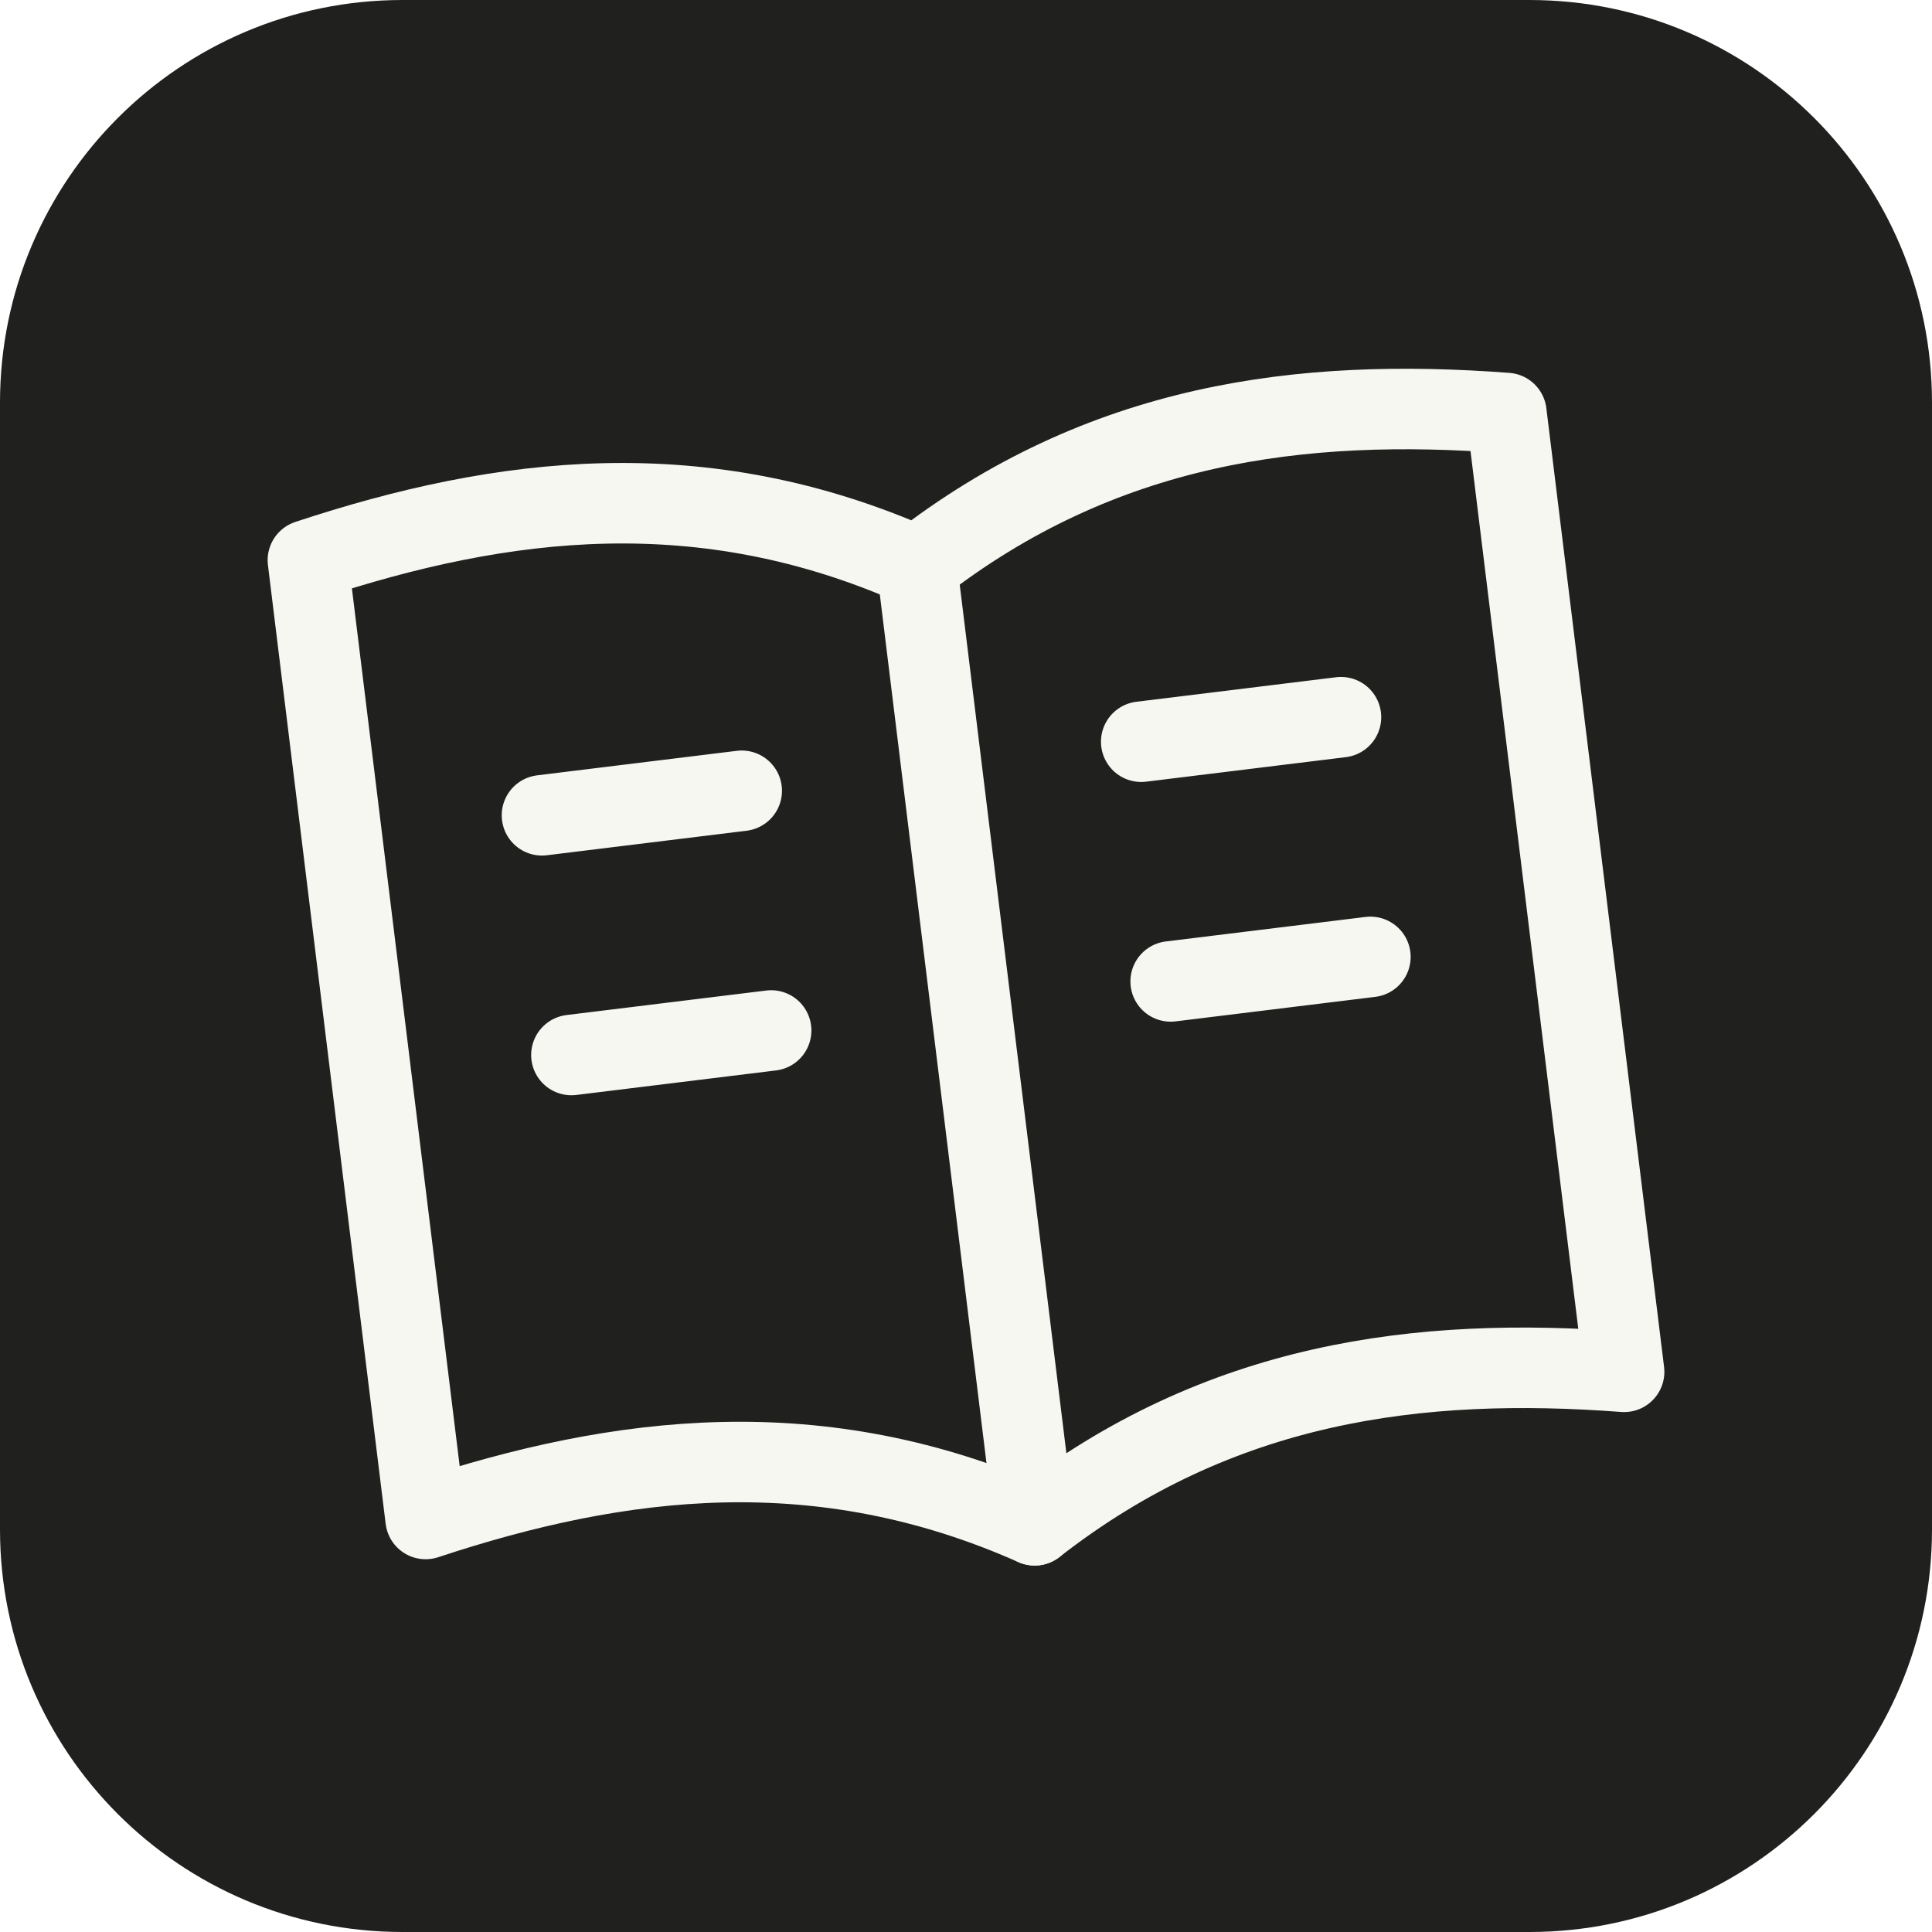
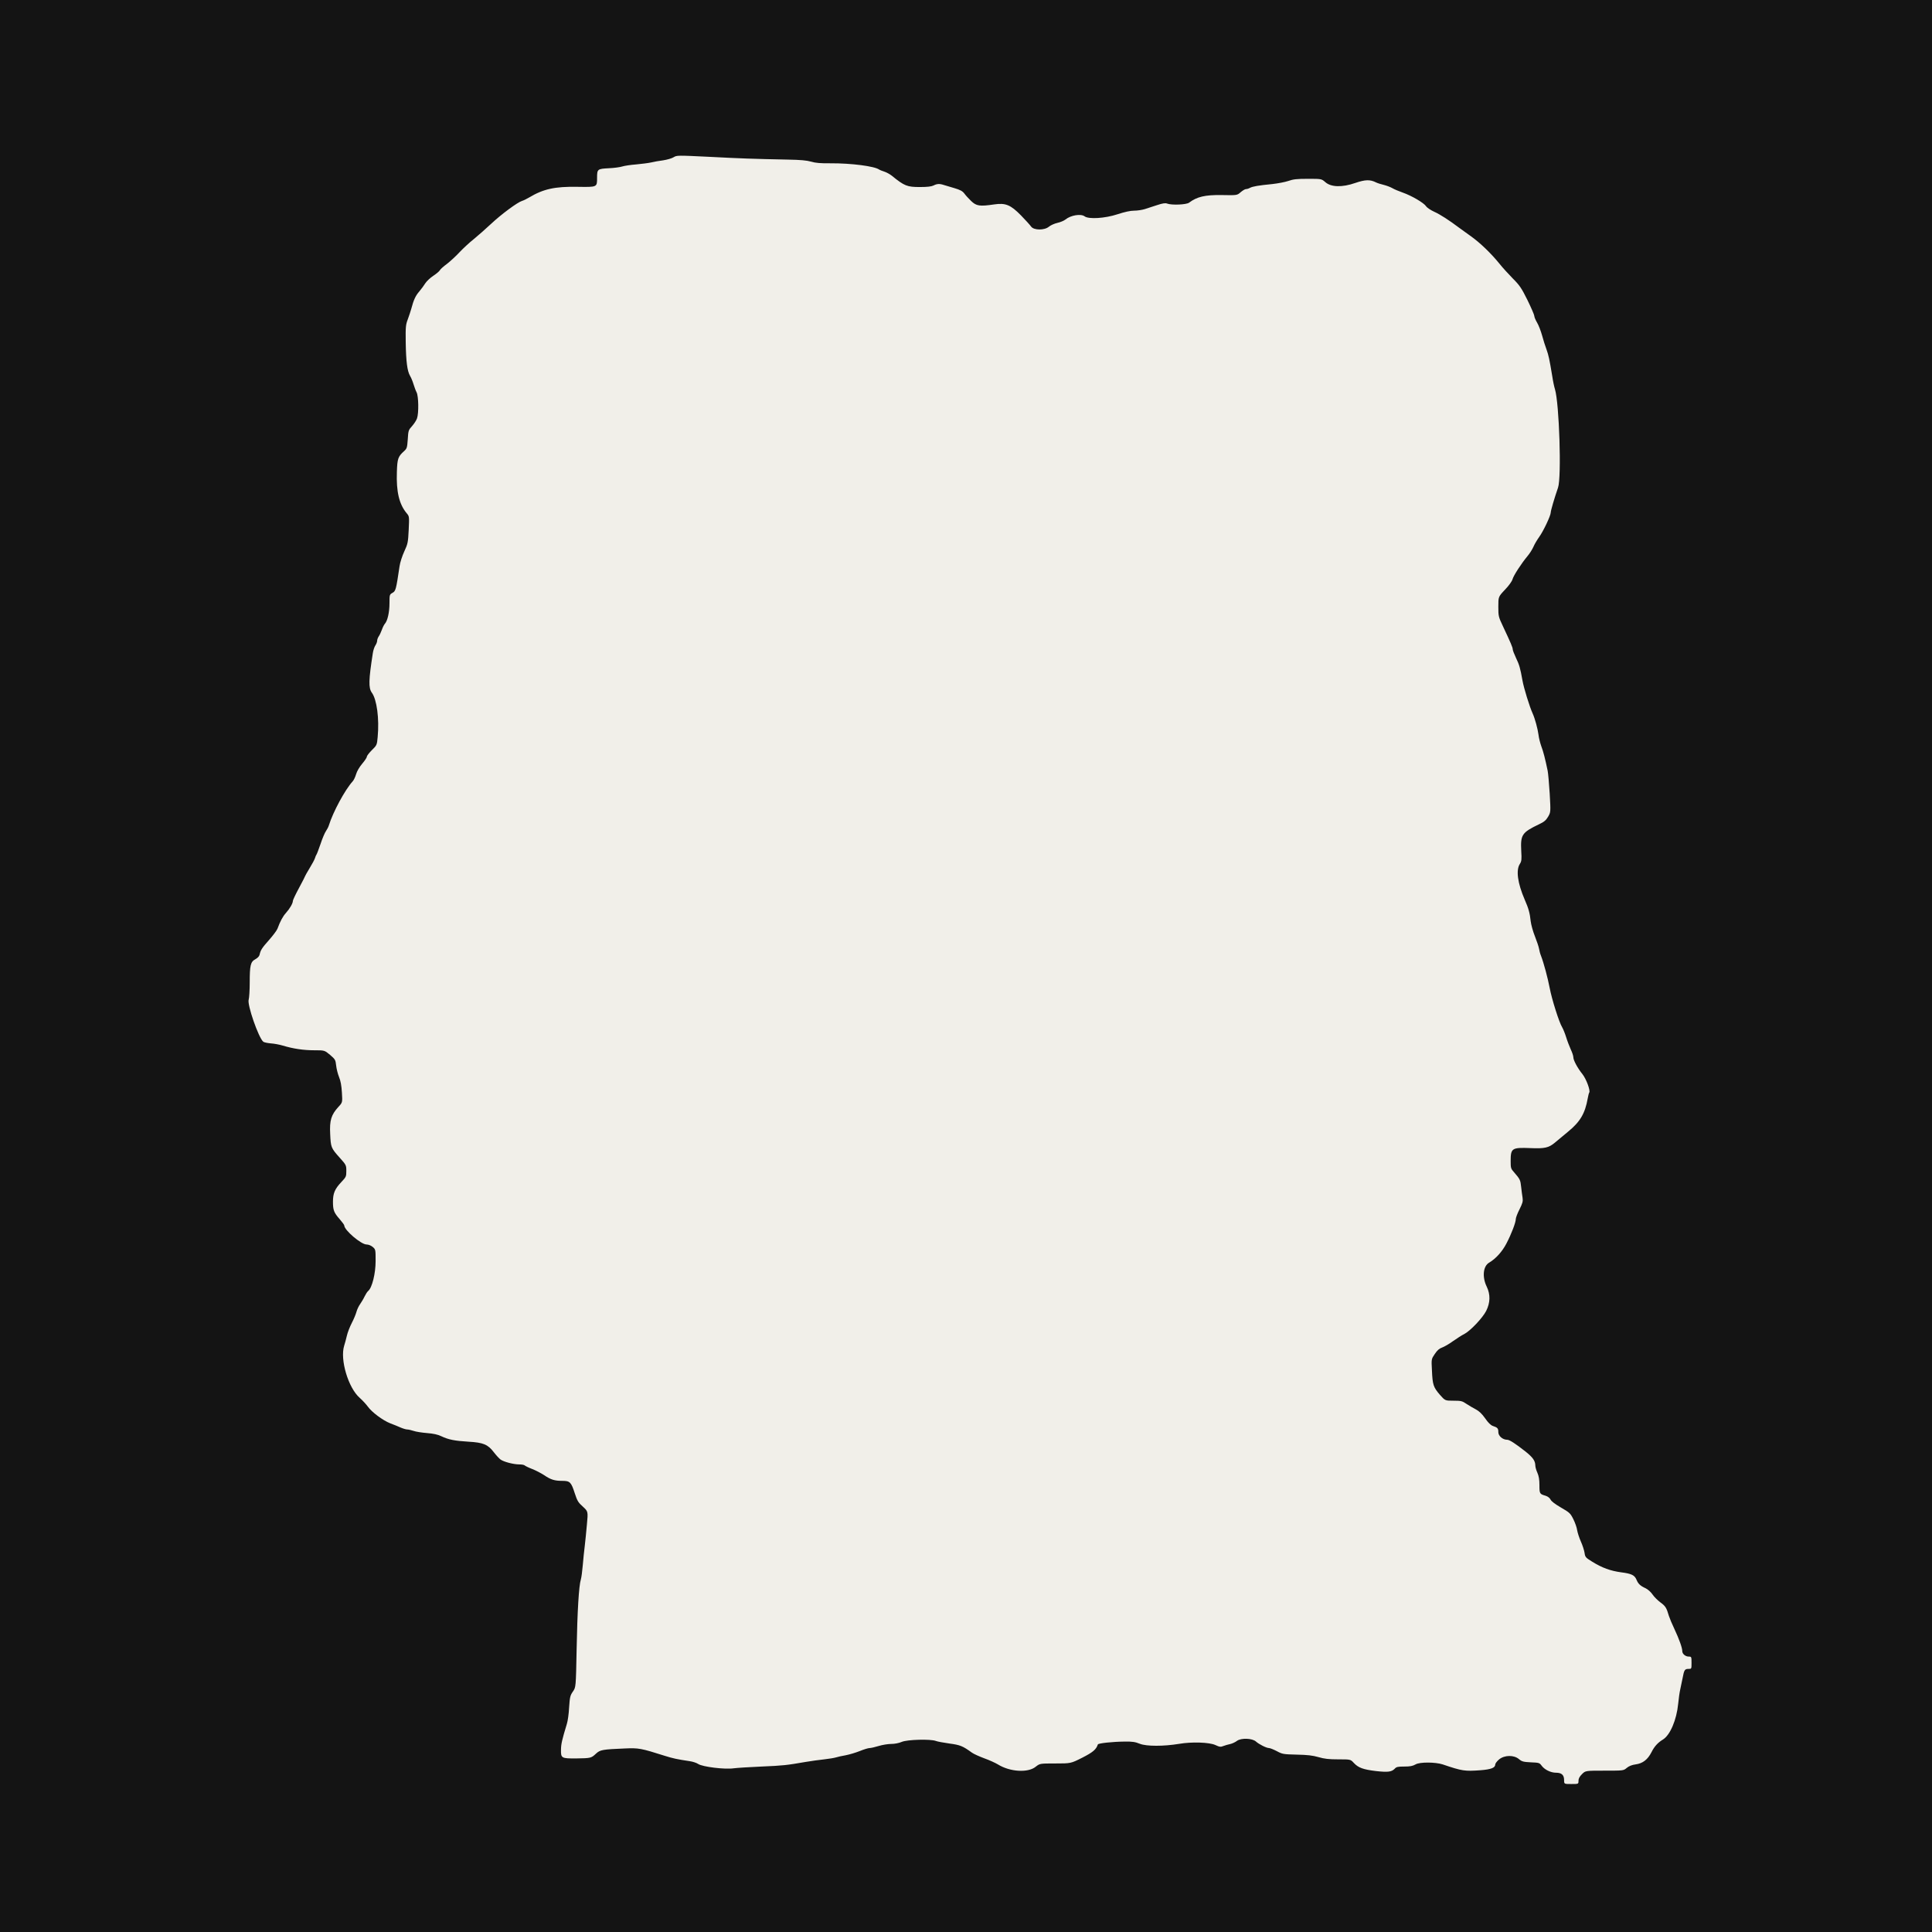
- <svg xmlns="http://www.w3.org/2000/svg" viewBox="0 0 48 48">
-   <rect width="48" height="48" rx="10" fill="#20211f" />
-   <g fill="none" stroke="#f7f7f2" stroke-width="2" stroke-linecap="round" stroke-linejoin="round" transform="rotate(-7 24 24)">
-     <path d="M24 14c-5-3-10-3-15-2v24c5-1 10-1 15 2 5-3 10-3 15-2V12c-5-1-10-1-15 2Z" />
-     <path d="M24 14v24M14 19h5m-5 6h5m10-6h5m-5 6h5" />
-   </g>
+ <svg xmlns="http://www.w3.org/2000/svg" viewBox="-233 -143 1880 1880">
+   <rect x="-233" y="-143" width="1880" height="1880" fill="#141414" />
+   <path fill="#F1EFE9" fill-rule="evenodd" d="M1289 1589.2C1289 1584.2 1286.6 1582 1281.1 1582C1276 1582 1269.9 1579 1267.1 1575.1C1265.1 1572.4 1264.6 1572.2 1256.7 1571.9C1249.4 1571.5 1248 1571.2 1245.1 1568.8C1240.2 1564.6 1231 1564.7 1225.7 1569.1C1223.7 1570.8 1222 1573 1222 1574C1222 1577.2 1218 1578.8 1207.5 1579.6C1192.3 1580.7 1190 1580.4 1170.8 1573.9C1163.7 1571.6 1148.5 1571.5 1144.5 1573.9C1141.7 1575.5 1139.2 1576 1133.5 1576C1127.3 1576 1125.8 1576.3 1124.2 1578.1C1121.2 1581.2 1117.6 1581.7 1106 1580.4C1093.5 1578.9 1088.8 1577.2 1084.4 1572.5C1081.2 1569 1081.2 1569 1069.3 1569C1060 1569 1055.7 1568.5 1049.9 1566.8C1044.3 1565.2 1039.2 1564.6 1028.8 1564.4C1015.7 1564.1 1014.8 1563.9 1009.4 1561C1006.3 1559.4 1002.9 1558 1001.8 1558C999.4 1558 992.2 1554.4 989.2 1551.7C985.6 1548.4 974.8 1548 970.7 1551C969 1552.3 966 1553.7 964.1 1554.1C962.1 1554.5 959.1 1555.4 957.5 1556C954.9 1557.1 953.8 1557 949.5 1555C943.7 1552.4 926.7 1551.8 914.5 1553.9C899.3 1556.4 882.8 1556.4 876.3 1553.9C871.7 1552 868.7 1551.6 861.5 1551.7C849.7 1551.8 835.7 1553.3 835.3 1554.5C833.7 1559.4 830.5 1562.1 820.1 1567.4C809 1573 809 1573 793.9 1573C778.9 1573 778.9 1573 774.8 1576.2C767.3 1582.3 749.7 1581.2 738 1573.9C735.5 1572.4 729.6 1569.7 724.8 1568C720 1566.2 714.6 1563.8 712.8 1562.5C703.8 1556 701.4 1555 690.9 1553.6C685.2 1552.8 679.2 1551.7 677.7 1551.1C672.5 1549.1 649.9 1549.7 644.5 1552C641.7 1553.2 637.6 1554 634.2 1554C631.1 1554 625.6 1554.9 622 1556C618.4 1557.1 614.5 1558 613.2 1558C611.9 1558 607.6 1559.3 603.7 1560.9C599.7 1562.5 593.6 1564.3 590 1565C586.4 1565.6 582.1 1566.6 580.5 1567.1C578.9 1567.6 573.7 1568.5 569 1569C564.3 1569.5 556.2 1570.6 551 1571.5C532.5 1574.7 529.3 1575.1 508 1576C496.2 1576.5 484 1577.3 481 1577.7C472.4 1579 450.6 1576.3 446.4 1573.5C444.8 1572.4 441.1 1571.2 438.3 1570.8C425.6 1568.9 422 1568.1 414 1565.6C390.7 1558.2 388.4 1557.8 375 1558.4C353.3 1559.3 351 1559.7 347 1563.4C342.3 1567.8 341.9 1567.9 327.9 1568.1C313.3 1568.2 312.7 1567.9 312.9 1559.4C313 1554 313.8 1550.3 318.6 1534.5C319.5 1531.8 320.5 1524.5 320.8 1518.4C321.5 1508.3 321.8 1506.9 324.5 1503C327.4 1498.8 327.4 1498.8 328.1 1462.1C328.8 1424.6 330.3 1400.2 332.2 1394C332.8 1392.1 333.6 1385.8 334.1 1380C334.6 1374.2 335.4 1365.9 336 1361.5C336.5 1357.1 337.5 1347.7 338.1 1340.6C339.3 1327.8 339.3 1327.8 334.2 1323.1C329.7 1319.1 328.7 1317.5 326.3 1310.1C322.8 1299.2 321.6 1298 314.2 1298C306.7 1298 303 1296.9 296.4 1292.4C293.3 1290.4 288.1 1287.7 284.7 1286.4C281.3 1285.1 278.1 1283.5 277.6 1283C277 1282.4 274.7 1282 272.3 1282C266.7 1282 257.1 1279.5 254 1277.2C252.6 1276.1 249.7 1273 247.5 1270.1C241.8 1262.6 237.2 1260.7 223 1259.9C209.6 1259.1 203.4 1257.9 196.5 1254.6C193 1252.9 188.8 1252 182.5 1251.5C177.6 1251.1 171.7 1250.2 169.5 1249.4C167.3 1248.7 164.5 1248 163.3 1248C162.1 1248 159.1 1247.1 156.8 1246.1C154.4 1245 149.9 1243.2 146.7 1242C139.6 1239.2 128.9 1231.3 124.9 1225.7C123.2 1223.4 119.7 1219.6 117 1217.2C105.9 1207.5 97.7 1180 101.9 1166.5C102.6 1164.3 103.8 1160 104.5 1156.9C105.2 1153.7 107.4 1148.1 109.3 1144.4C111.3 1140.6 113.3 1135.7 113.9 1133.4C114.5 1131.2 116.1 1127.8 117.5 1125.9C118.8 1124 120.8 1120.7 121.8 1118.5C122.9 1116.3 124.4 1113.9 125.3 1113.2C129.1 1110 132.5 1096.2 132.5 1084.2C132.5 1073 132.5 1072.8 129.7 1070.4C128 1069 125.6 1068 123.7 1068C118.4 1068 102 1054 102 1049.5C102 1048.9 100 1046.2 97.5 1043.3C91.9 1037 91 1034.5 91 1026.4C91 1018.2 92.8 1014 99 1007.4C103.8 1002.3 104 1001.9 104 996.5C104 990.9 103.9 990.6 97.6 983.6C89.1 974.1 88.9 973.5 88.3 960.5C87.6 947.2 89.3 941.8 96.3 934.1C100.3 929.8 100.3 929.8 99.7 920.1C99.3 913.5 98.5 908.8 96.9 905C95.7 902 94.4 896.9 94.1 893.8C93.5 888.4 93.2 887.8 88.2 883.5C82.8 879 82.8 879 72.7 879C62.4 879 52.2 877.5 42 874.4C39 873.5 33.8 872.5 30.5 872.3C27.2 872 23.9 871.3 23.2 870.7C18.6 866.9 7.3 834.4 9 829.7C9.5 828 10 820.6 10 813.1C10 796.3 10.8 792.9 15.5 790.4C17.7 789.2 19.3 787.5 19.6 786C20.6 781.5 21.8 779.6 28.8 771.7C32.6 767.4 36.3 762.5 37 760.7C39.7 753.4 42.1 748.9 45.3 745.3C49 741.2 52 736 52 733.6C52 732.8 54.7 727.1 58 721C61.3 714.9 64 709.6 64 709.3C64 709 66 705.6 68.4 701.6C70.8 697.7 73.1 693.4 73.5 692C73.9 690.6 74.6 689 75 688.5C75.4 688 77.2 683.2 79 678C80.7 672.8 83.1 667.2 84.2 665.7C85.3 664.1 86.6 661.6 87 660.2C91.1 647 102.7 625.6 110.1 617.4C111.2 616.3 112.7 613.1 113.5 610.4C114.3 607.5 116.8 603.3 119.5 600.1C122 597.2 124 594.1 124 593.3C124 592.4 126.2 589.6 128.9 586.9C133.7 582.2 133.8 581.9 134.5 574.3C136.2 556.4 133.7 537.6 128.8 531C125.5 526.4 125.7 518.7 129.8 492.5C130.2 489.7 131.4 486.3 132.3 485C133.2 483.7 134 481.6 134 480.5C134 479.4 134.7 477.5 135.5 476.3C136.4 475.1 137.7 472.2 138.6 469.8C139.4 467.5 140.7 464.9 141.5 464C144.1 461.1 146 452.8 146 444C146 435.7 146.1 435.5 148.9 433.9C152.1 432.1 152.4 430.8 155.8 408C156.3 404.4 158.4 397.9 160.4 393.6C163.8 386.2 164.1 384.9 164.7 372.6C165.3 359.6 165.3 359.5 162.8 356.5C155.4 347.7 152.5 335.4 153.2 316.2C153.6 303.3 154.3 301.3 160.3 295.9C163 293.4 163.2 292.6 163.8 284.4C164.3 276 164.5 275.4 168 271.6C170 269.3 172.2 266 172.8 264.1C174.6 258.9 174.3 242.5 172.4 238.8C171.5 237.1 170.2 233.5 169.4 230.9C168.6 228.2 167.1 224.5 166 222.7C163.3 218.1 162.1 208.9 161.8 190C161.6 174.9 161.8 173 163.9 167.5C165.1 164.2 166.6 159.7 167.2 157.5C169.5 148.8 171.4 144.7 175 140.6C177 138.2 179.7 134.6 180.9 132.6C182.2 130.6 185.6 127.4 188.6 125.4C191.6 123.4 194.5 121 195 120C195.5 119 198.6 116.2 201.9 113.8C205.1 111.3 210.6 106.3 214.1 102.5C217.6 98.8 223.8 93 228 89.7C232.1 86.3 239.8 79.6 245 74.7C254.8 65.5 270.6 53.8 275 52.5C276.4 52.1 279.5 50.6 282 49.1C295.7 40.9 307 38.4 328.9 38.8C348.3 39.1 348 39.2 348 30C348 21.5 348.4 21.3 359.5 20.7C364.5 20.5 370.3 19.7 372.5 19C374.7 18.3 380.8 17.4 386 17C391.2 16.5 397.8 15.7 400.5 15.1C403.2 14.4 408.6 13.5 412.4 13C416.2 12.4 420.8 11.1 422.5 10C425.6 8.1 426.2 8.1 457.1 9.6C487.8 11.2 499 11.6 533.5 12.3C545.9 12.5 552.1 13.1 556.3 14.3C560.6 15.6 565.3 16 575.5 15.9C595.2 15.8 618 18.7 622.5 22C623 22.4 625.3 23.3 627.5 24C629.7 24.7 632.9 26.5 634.7 27.9C647.1 38 649.7 39 662.2 39C669.4 39 673.4 38.5 675.4 37.5C678.7 35.8 681.2 35.6 685.4 37C687.1 37.5 691.8 38.9 695.8 40.1C701.3 41.7 703.6 43 705.3 45.2C706.5 46.9 709.5 50.2 712 52.6C717.1 57.5 720.3 58 734.5 55.9C745.5 54.3 750.4 56.3 760.5 66.6C764.9 71.1 769.3 76 770.3 77.4C772.9 81.2 783.4 81.3 787.8 77.5C789.4 76.2 793.1 74.5 795.9 73.9C798.7 73.3 802.3 71.8 803.8 70.6C808.9 66.4 818.8 64.8 822.4 67.5C826.4 70.5 842.3 69.5 854.4 65.5C861.5 63.2 866.9 62 870.6 62C873.7 62 878.3 61.3 880.9 60.5C883.4 59.7 888.8 57.9 892.9 56.6C898.3 54.8 901 54.4 902.7 55.1C907.2 56.8 921.5 56.2 924.1 54.2C931.8 48.4 939.6 46.6 955.6 46.8C970.8 47.1 970.8 47.1 974.3 44C976.2 42.4 978.5 41 979.4 41C980.4 41 982.1 40.5 983.3 39.8C985.9 38.4 991.7 37.4 1005.1 36.1C1010.4 35.5 1017.4 34.2 1020.6 33.1C1025.4 31.4 1028.9 31 1039.7 31C1052.9 31 1052.9 31 1056.6 34.2C1062.2 39.2 1073 39.5 1085.9 35C1095.6 31.7 1100.2 31.6 1106 34.5C1107.4 35.2 1110.8 36.3 1113.5 36.9C1116.2 37.6 1120 39 1121.9 40.1C1123.7 41.2 1128.3 43.1 1132 44.4C1140.8 47.5 1152.5 54.4 1154.7 57.7C1155.6 59.1 1159.2 61.5 1162.7 63.1C1168.3 65.6 1177 71.2 1187.1 78.8C1189.1 80.3 1194.3 84 1198.6 87.1C1207.4 93.4 1217.9 103.5 1226.1 113.6C1229 117.3 1234.9 123.7 1239.1 128C1245.8 134.7 1247.6 137.4 1253.4 149.1C1257 156.5 1260 163.4 1260 164.4C1260 165.5 1261.2 168.4 1262.7 170.9C1264.2 173.4 1266.4 179.1 1267.6 183.5C1268.8 187.9 1270.7 194 1271.9 197.1C1273.9 202.7 1274.7 206.3 1277.5 223.2C1278.2 228 1279.4 233.6 1280.1 235.7C1284.3 249.5 1286.6 321.3 1283.1 331.5C1279.5 341.9 1276 353.9 1276 355.7C1276 358.7 1268.9 373.8 1264.7 379.6C1262.7 382.4 1260.2 386.6 1259.2 389C1258.1 391.5 1255.6 395.5 1253.5 398C1247.5 405.2 1239.8 417 1238.8 420.7C1238.3 422.6 1235.2 427 1231.4 430.9C1225 437.7 1225 437.7 1225 447.4C1225 456.6 1225.2 457.3 1229.4 466.2C1237 482.4 1239 487 1239 488.8C1239 489.7 1240.4 493.4 1242.1 497C1245.4 503.9 1246.3 506.8 1248.5 519.2C1249.8 526.5 1255.4 544.8 1258.5 551.5C1260.7 556.4 1263.3 566.1 1264.1 572C1264.4 575 1265.7 580 1266.8 583.1C1268.8 588.3 1270.6 595.4 1273 607C1273.5 609.5 1274.4 619.6 1275 629.4C1276 647.3 1276 647.3 1273.4 651.8C1271.3 655.3 1269.5 656.8 1264.6 659.1C1247.9 667.1 1246.5 669.3 1247.3 685.1C1247.8 693.4 1247.6 695 1246 697.6C1242 703.6 1243.7 716.3 1250.7 732.5C1254.5 741.1 1255.7 745.7 1256.5 753.5C1256.9 756.8 1258.7 763.4 1260.6 768.1C1262.5 772.9 1264.3 778.3 1264.6 780.1C1264.9 782 1265.7 785.1 1266.5 787C1269.3 794.3 1273.1 808.6 1275 818.5C1277 829.2 1284.2 852 1287.1 856.6C1288.1 858.3 1289.9 862.7 1291 866.3C1292.1 869.9 1294.2 875.3 1295.5 878.2C1296.9 881.1 1298 884.5 1298 885.8C1298 888.7 1302 896.2 1306.9 902.3C1310.6 907 1314.7 918.1 1313.5 920.1C1313.1 920.6 1312.5 923.1 1312 925.8C1309.4 940.5 1304.7 948.5 1293 958.1C1287.8 962.4 1281.9 967.3 1279.9 969C1274 973.9 1270 974.8 1256.3 974.2C1238.1 973.5 1237 974.2 1237 987C1237 993.5 1237.2 994.3 1240.3 997.7C1246.1 1004.4 1246.5 1005.2 1247.2 1011.9C1247.6 1015.5 1248.2 1020.3 1248.6 1022.6C1249.1 1026 1248.6 1027.8 1245.6 1033.8C1243.6 1037.7 1242 1042 1242 1043.2C1242 1046.6 1237.7 1057.8 1232.9 1067C1228.8 1074.9 1222.6 1081.8 1216 1085.7C1210.2 1089.1 1209.1 1099.6 1213.7 1109C1217.4 1116.7 1217.2 1124.6 1213.2 1132.6C1209.7 1139.5 1197.7 1152.1 1191.9 1155.1C1189.6 1156.2 1184.7 1159.4 1180.8 1162.1C1177 1164.9 1172.2 1167.6 1170.2 1168.3C1167.6 1169.2 1165.6 1170.9 1163.2 1174.5C1159.8 1179.5 1159.8 1179.5 1160.4 1190.5C1161 1204.6 1161.8 1206.8 1168 1214.1C1173.2 1220 1173.2 1220 1181.3 1220C1188.8 1220 1189.9 1220.3 1194 1223.1C1196.5 1224.7 1200.6 1227.2 1203.2 1228.5C1206.4 1230.2 1209.1 1232.8 1212.2 1237.2C1215 1241.3 1217.6 1243.8 1219.5 1244.5C1224.3 1246.1 1225 1246.9 1225 1250.6C1225 1254.3 1229.2 1258 1233.6 1258C1235.9 1258 1241.4 1261.6 1251.5 1269.5C1258.6 1275.2 1260.9 1278.4 1261 1283.1C1261 1284.6 1261.9 1287.7 1263 1290.1C1264.4 1293.3 1265 1296.7 1265 1302.2C1265 1310.5 1265.2 1310.8 1271 1312.5C1273.2 1313.2 1275 1314.6 1275.8 1316.2C1276.6 1317.9 1280.3 1320.7 1286 1324C1294.3 1328.8 1295.1 1329.5 1298 1335.3C1299.7 1338.7 1301.4 1343.5 1301.7 1346C1302.1 1348.4 1303.7 1353.4 1305.3 1357C1306.9 1360.5 1308.5 1365.5 1308.9 1368C1309.5 1372.2 1309.9 1372.7 1316.4 1376.7C1326.1 1382.7 1334.2 1385.6 1344.5 1387C1354.6 1388.3 1357.6 1389.7 1359.5 1394.3C1361.1 1398.2 1363.2 1400.2 1368.3 1402.5C1370.4 1403.5 1373.4 1406.1 1375 1408.5C1376.6 1410.9 1380.2 1414.4 1382.9 1416.4C1387.7 1419.9 1388.7 1421.6 1391 1429.5C1391.7 1431.7 1394.1 1437.5 1396.5 1442.5C1401 1452.1 1404 1460.5 1404 1463.7C1404 1466.4 1407.1 1469 1410.3 1469C1412.9 1469 1413 1469.2 1413 1475C1413 1481 1413 1481 1410.1 1481C1406.4 1481 1405.8 1481.9 1404.3 1490C1403.6 1493.6 1402.6 1498.5 1402 1501C1401.4 1503.5 1400.5 1509.8 1400 1515C1398.5 1530.5 1392.2 1545.4 1385.2 1549.7C1380.1 1552.8 1376.8 1556.5 1374 1562.1C1370.3 1569.3 1365.5 1573 1358.6 1573.9C1355 1574.4 1352.2 1575.5 1350 1577.3C1346.8 1580 1346.8 1580 1328.3 1580C1309.8 1580 1309.8 1580 1306.4 1583.4C1304 1585.8 1303 1587.7 1303 1589.9C1303 1593 1303 1593 1296 1593C1289 1593 1289 1593 1289 1589.2Z" />
</svg>
